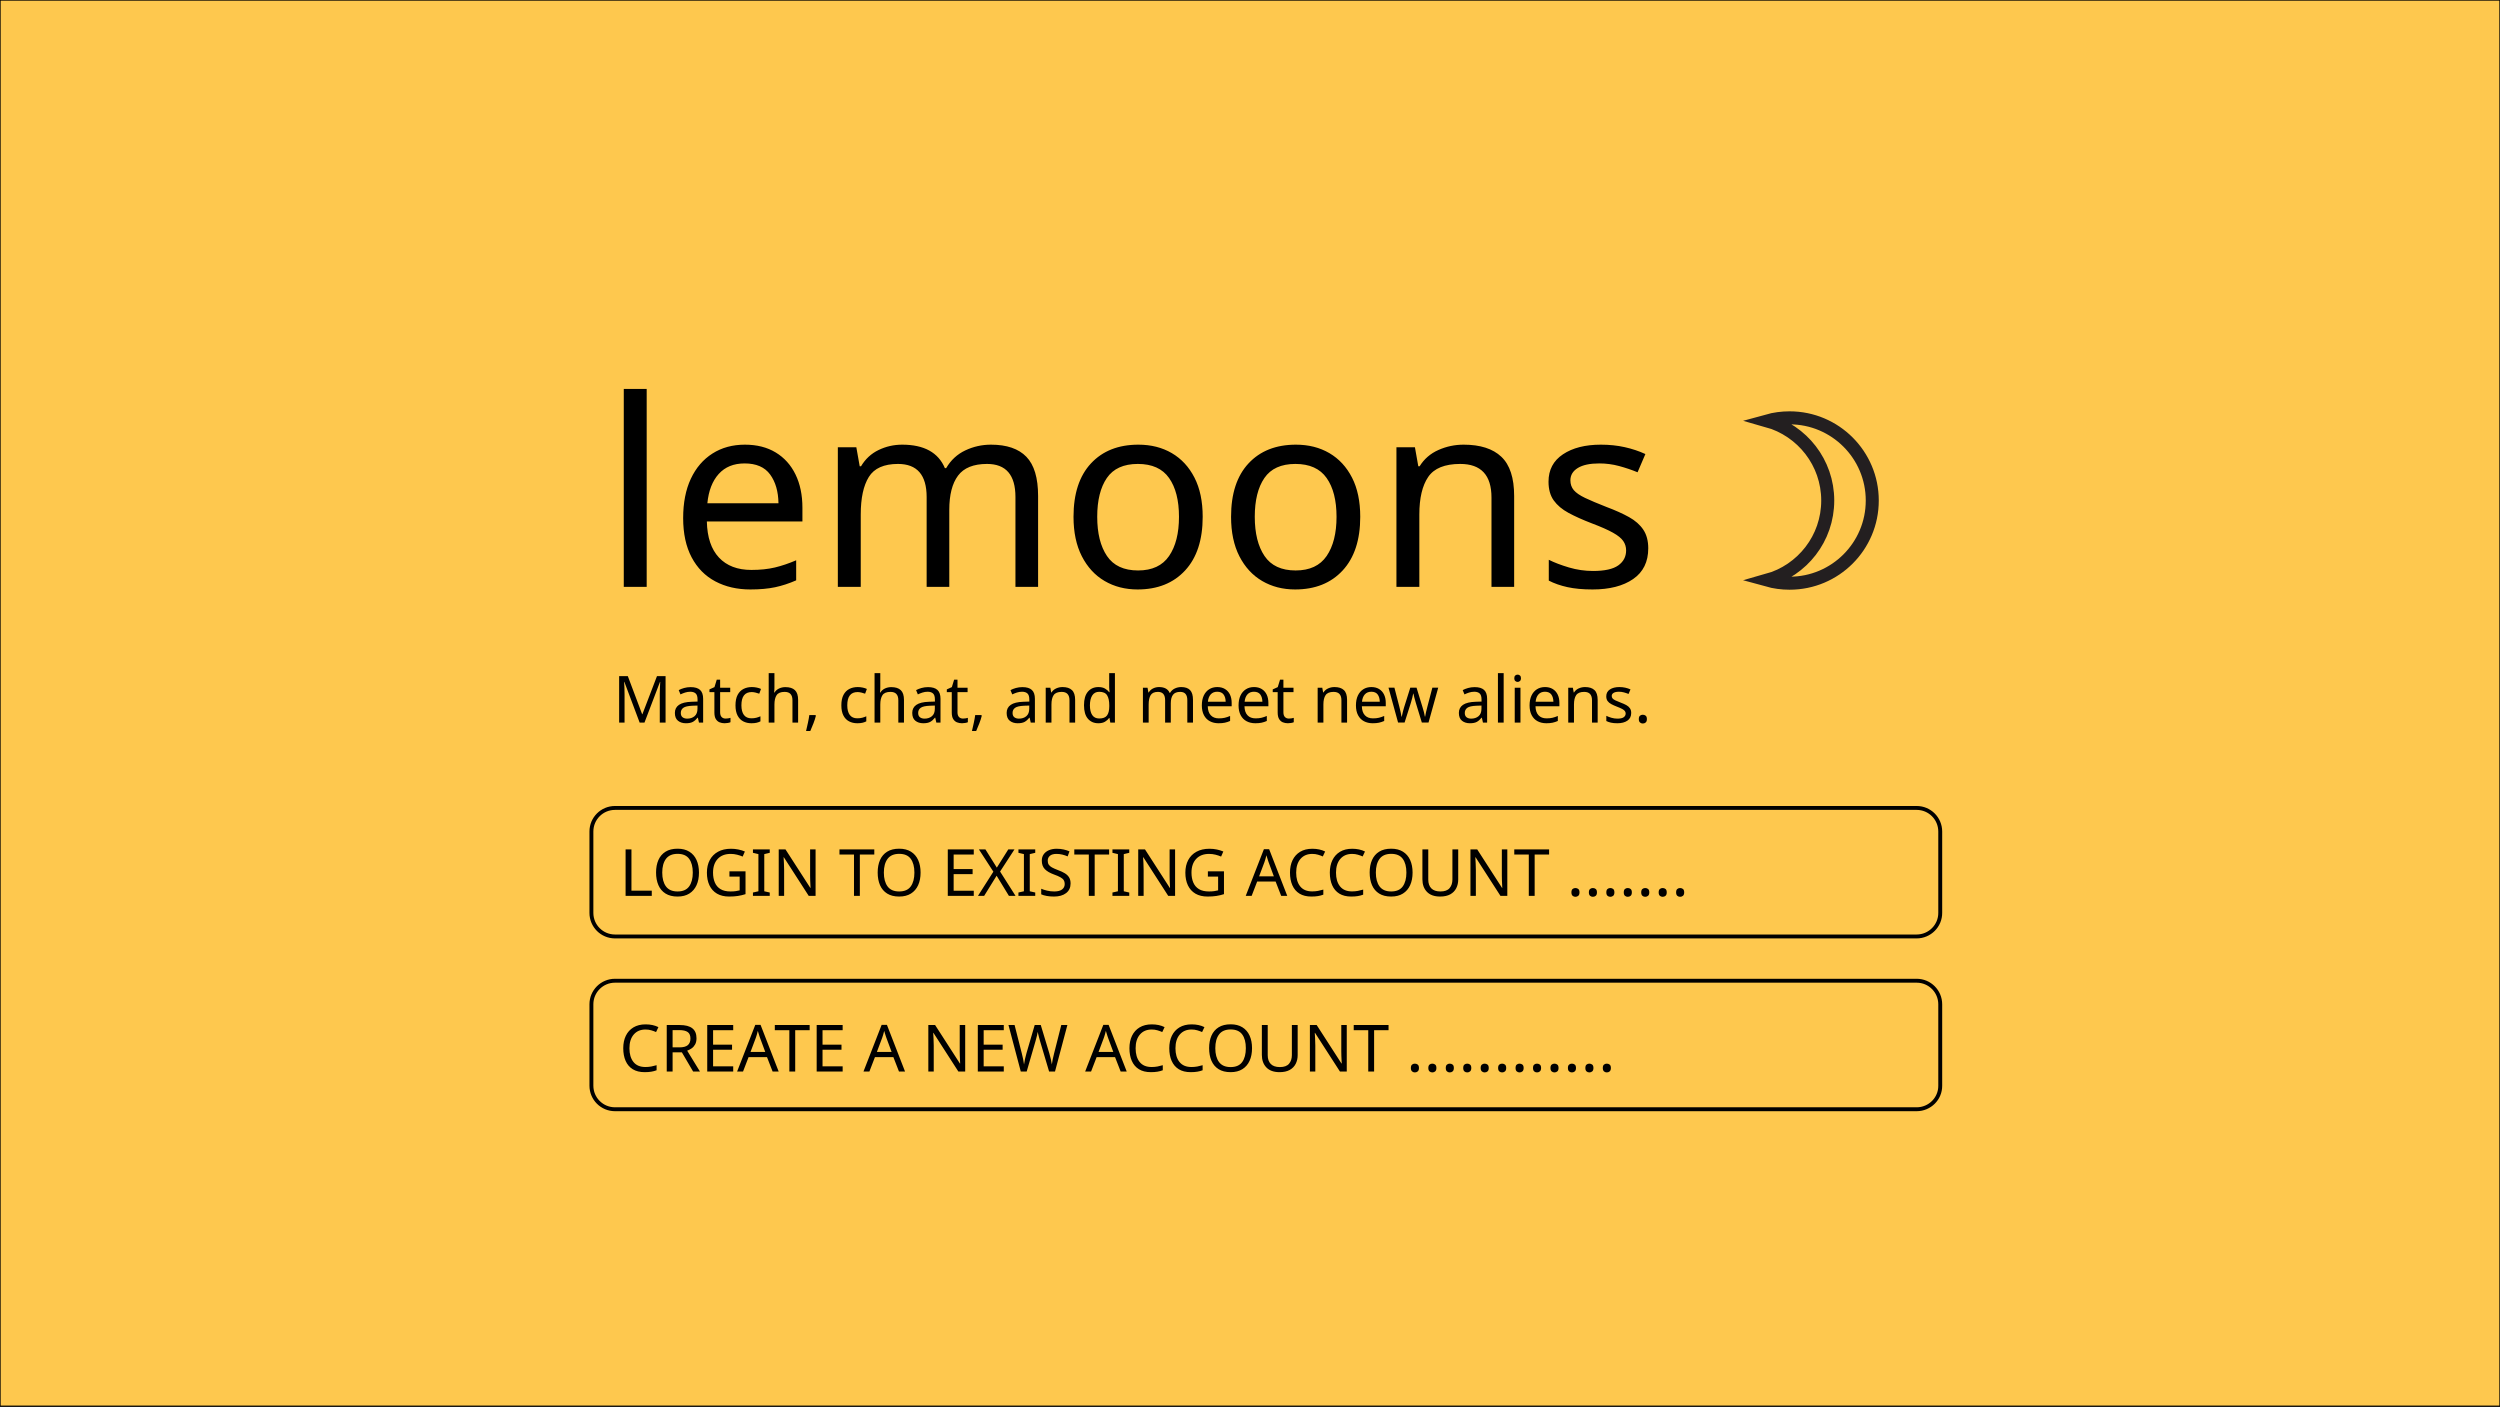
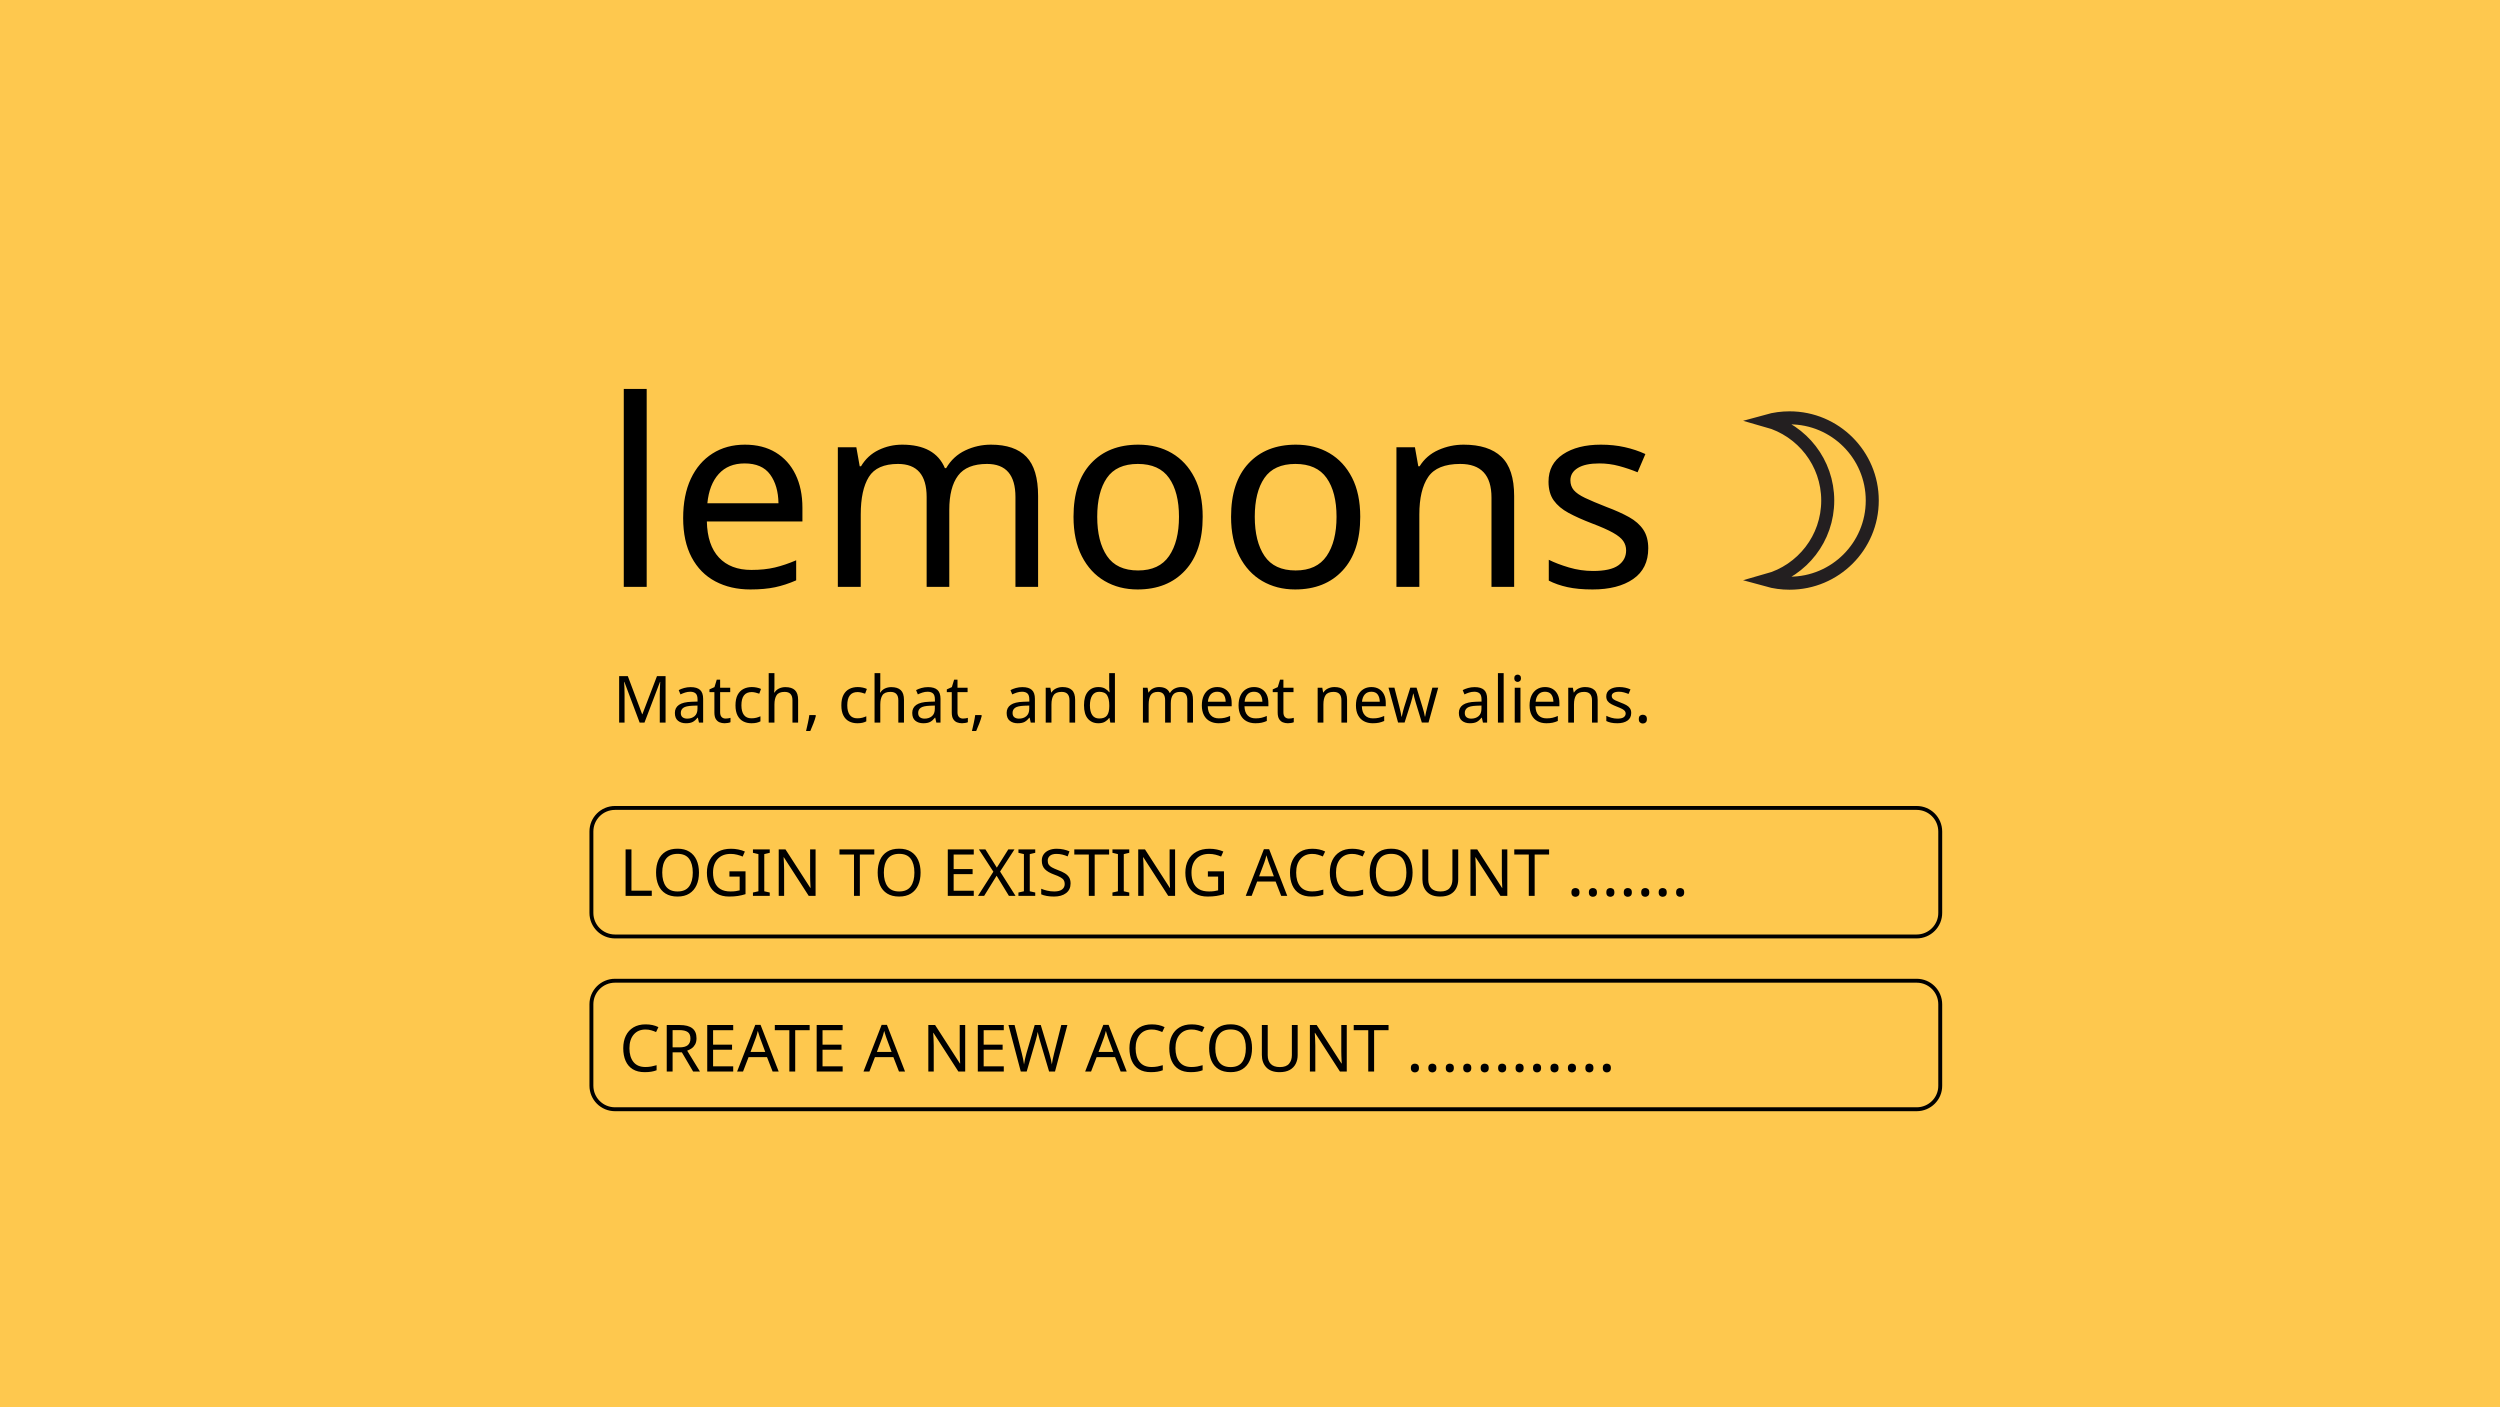
<svg xmlns="http://www.w3.org/2000/svg" version="1.1" id="Layer_1" x="0px" y="0px" viewBox="0 0 1920 1080" style="enable-background:new 0 0 1920 1080;" xml:space="preserve">
  <style type="text/css">
	.st0{fill:#FEC84E;stroke:#000000;stroke-miterlimit:10;}
	.st1{fill:none;}
	.st2{font-family:'OCRAExtended';}
	.st3{font-size:200px;}
	.st4{fill:#FEC84E;stroke:#231F20;stroke-width:10;stroke-miterlimit:10;}
	.st5{font-size:50px;}
	.st6{fill:none;stroke:#000000;stroke-width:3;stroke-miterlimit:10;}
</style>
-   <rect class="st0" width="1920" height="1080" />
+   <rect x="-7.2" y="-7.6" class="st0" width="1935.5" height="1097.8" />
  <path class="st1" d="M-371.6,660.8c0,43.3-35.1,78.4-78.4,78.4V582.4C-406.7,582.4-371.6,617.5-371.6,660.8z" />
  <line class="st1" x1="-450" y1="921.5" x2="-450" y2="739.2" />
  <line class="st1" x1="-450" y1="582.4" x2="-450" y2="415.1" />
  <g>
    <g>
      <text transform="matrix(1 0 0 1 462.0611 450.7066)" class="st2 st3">lemoons</text>
-       <path class="st4" d="M1437.9,384.4c0,35.1-28.4,63.5-63.5,63.5c-5.9,0-11.7-0.8-17.1-2.3c26.8-7.5,46.4-32,46.4-61.2    c0-29.2-19.7-53.7-46.4-61.2c5.4-1.5,11.2-2.3,17.1-2.3C1409.5,320.9,1437.9,349.4,1437.9,384.4z" />
+       <path class="st4" d="M1437.9,384.4c0,35.1-28.4,63.5-63.5,63.5c-5.9,0-11.7-0.8-17.1-2.3c26.8-7.5,46.4-32,46.4-61.2    s-19.7-53.7-46.4-61.2c5.4-1.5,11.2-2.3,17.1-2.3C1409.5,320.9,1437.9,349.4,1437.9,384.4z" />
    </g>
    <g>
      <text transform="matrix(1 0 0 1 470.6592 554.9586)" class="st2 st5">Match, chat, and meet new aliens.</text>
      <text transform="matrix(1 0 0 1 475.6096 688.0496)" class="st2 st5">LOGIN TO EXISTING ACCOUNT .......</text>
      <text transform="matrix(1 0 0 1 475.6093 822.9185)" class="st2 st5">CREATE A NEW ACCOUNT ............</text>
    </g>
  </g>
  <path class="st6" d="M1472,719.2H472.3c-10,0-18.1-8.1-18.1-18.1v-62.5c0-10,8.1-18.1,18.1-18.1H1472c10,0,18.1,8.1,18.1,18.1V701  C1490.2,711,1482,719.2,1472,719.2z" />
  <path class="st6" d="M1472,851.9H472.3c-10,0-18.1-8.1-18.1-18.1v-62.5c0-10,8.1-18.1,18.1-18.1H1472c10,0,18.1,8.1,18.1,18.1v62.5  C1490.2,843.8,1482,851.9,1472,851.9z" />
</svg>
